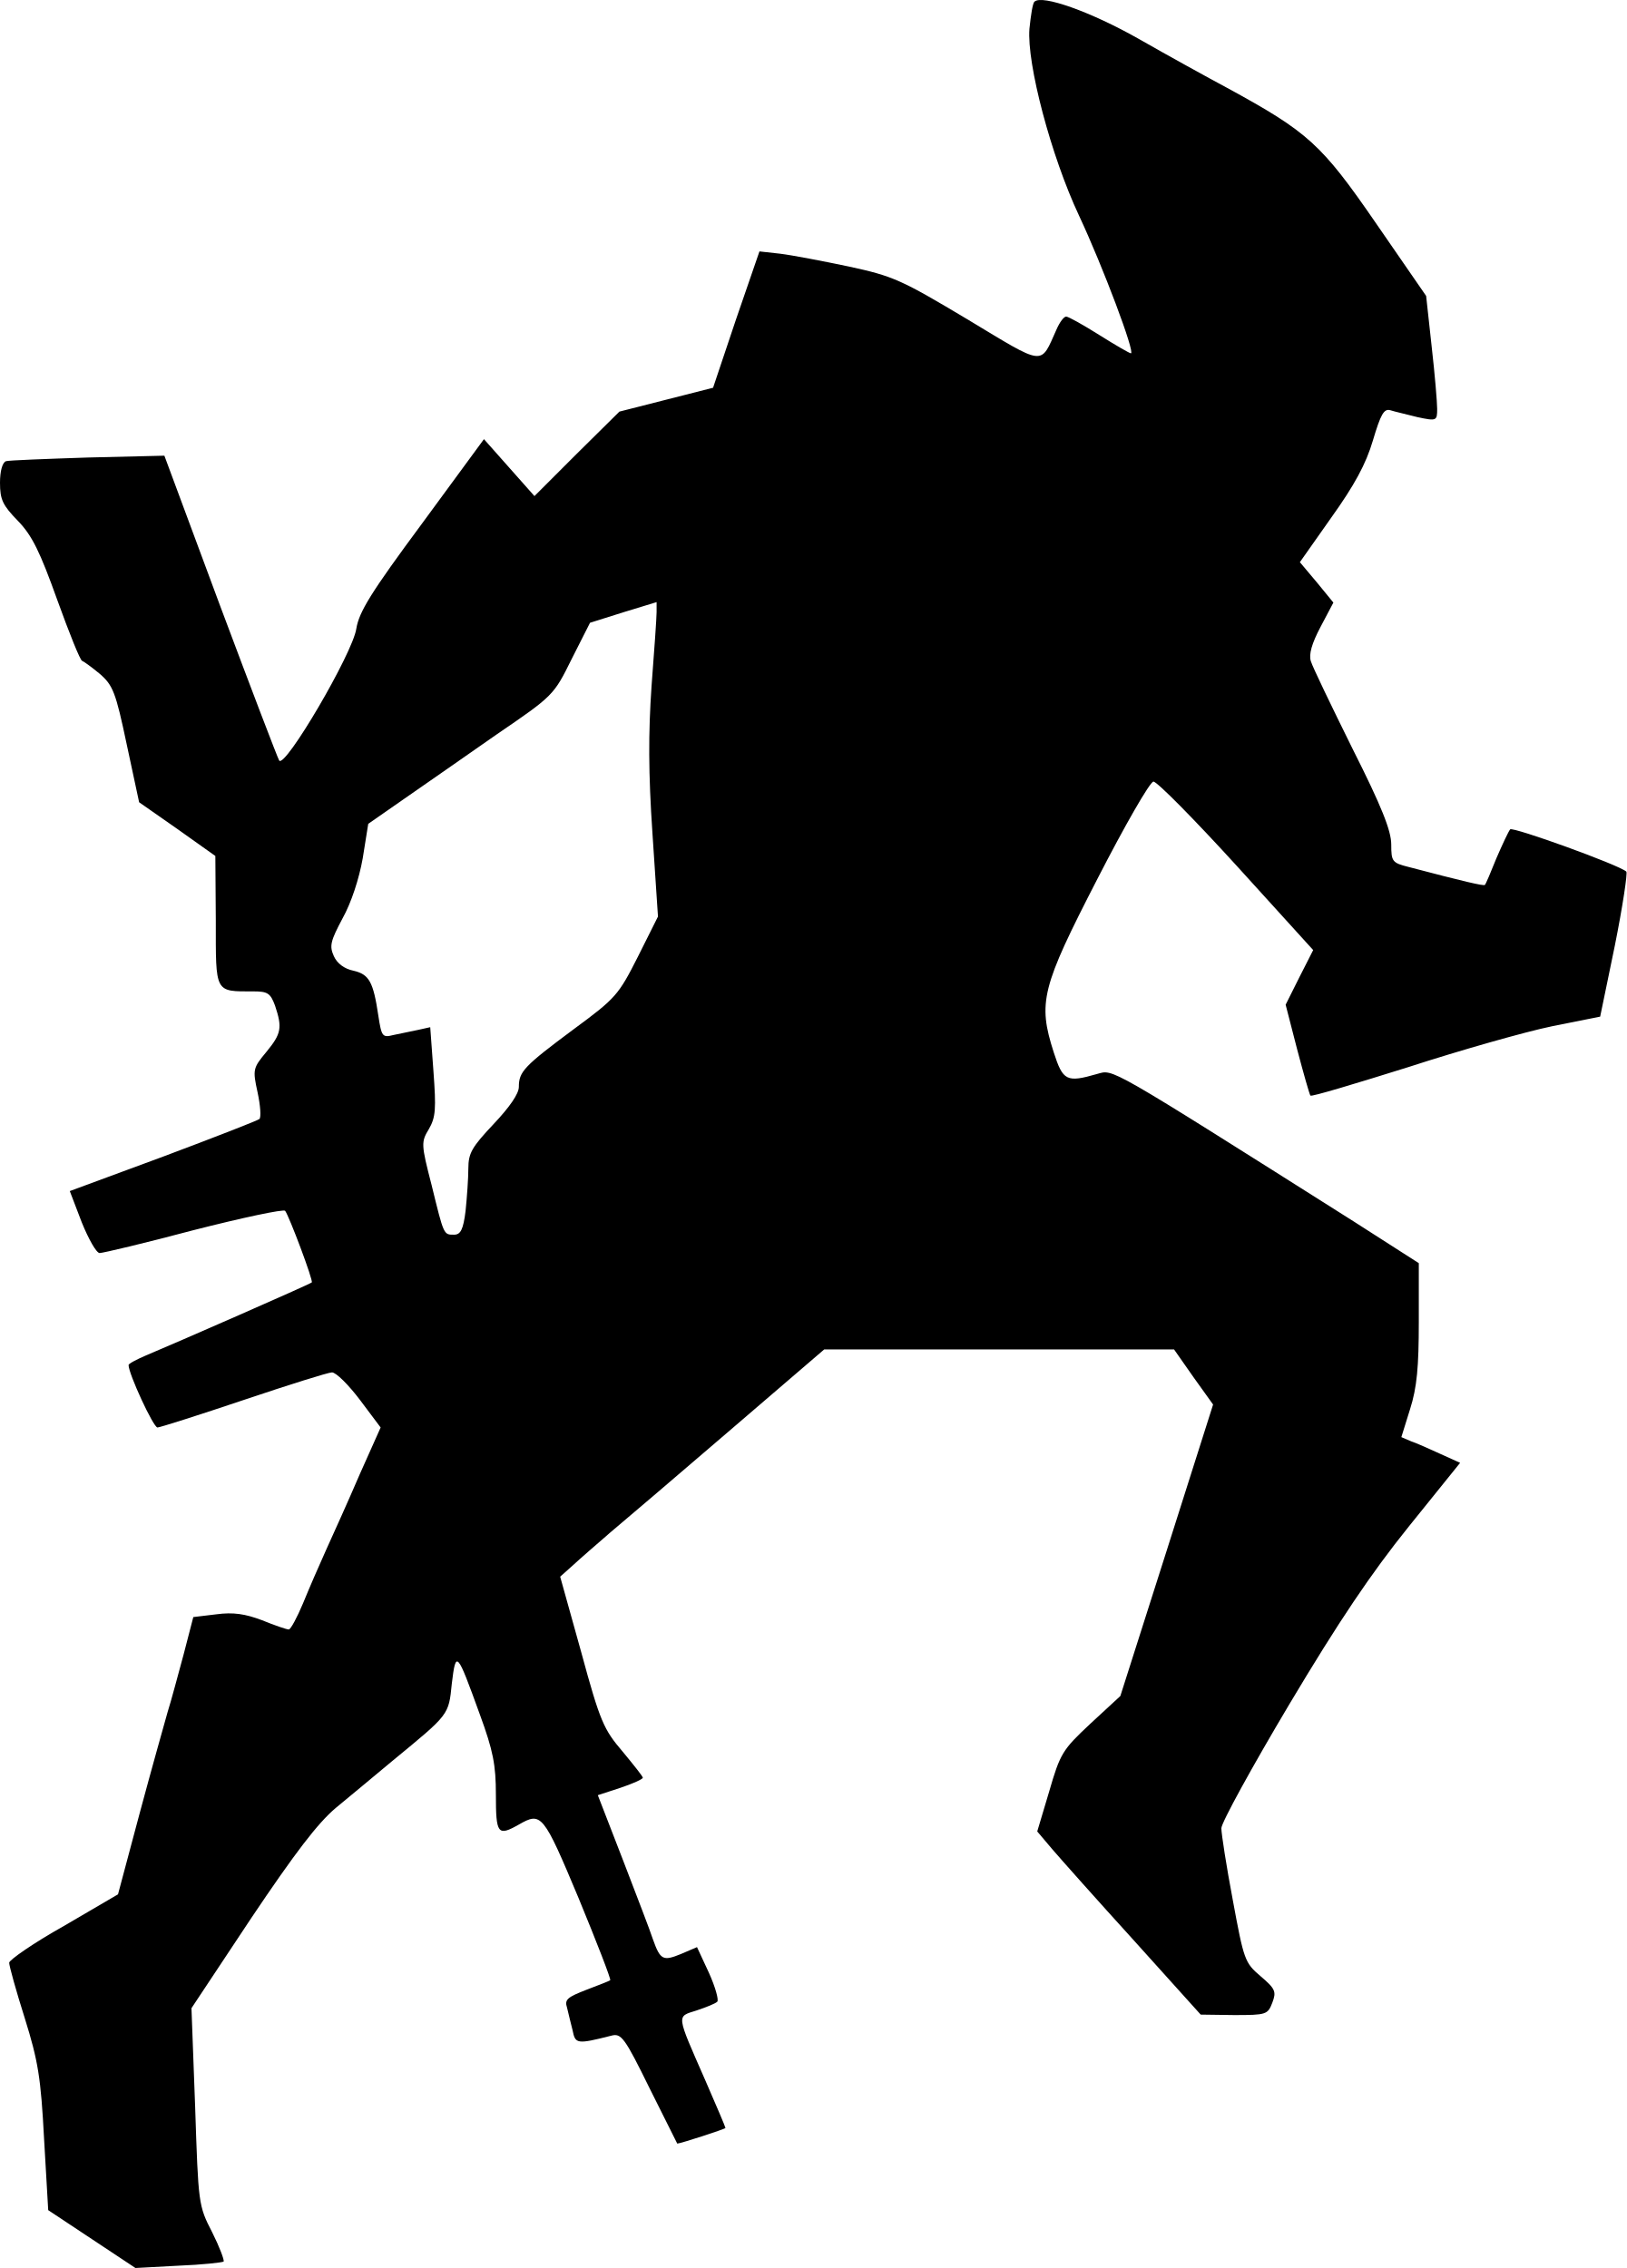
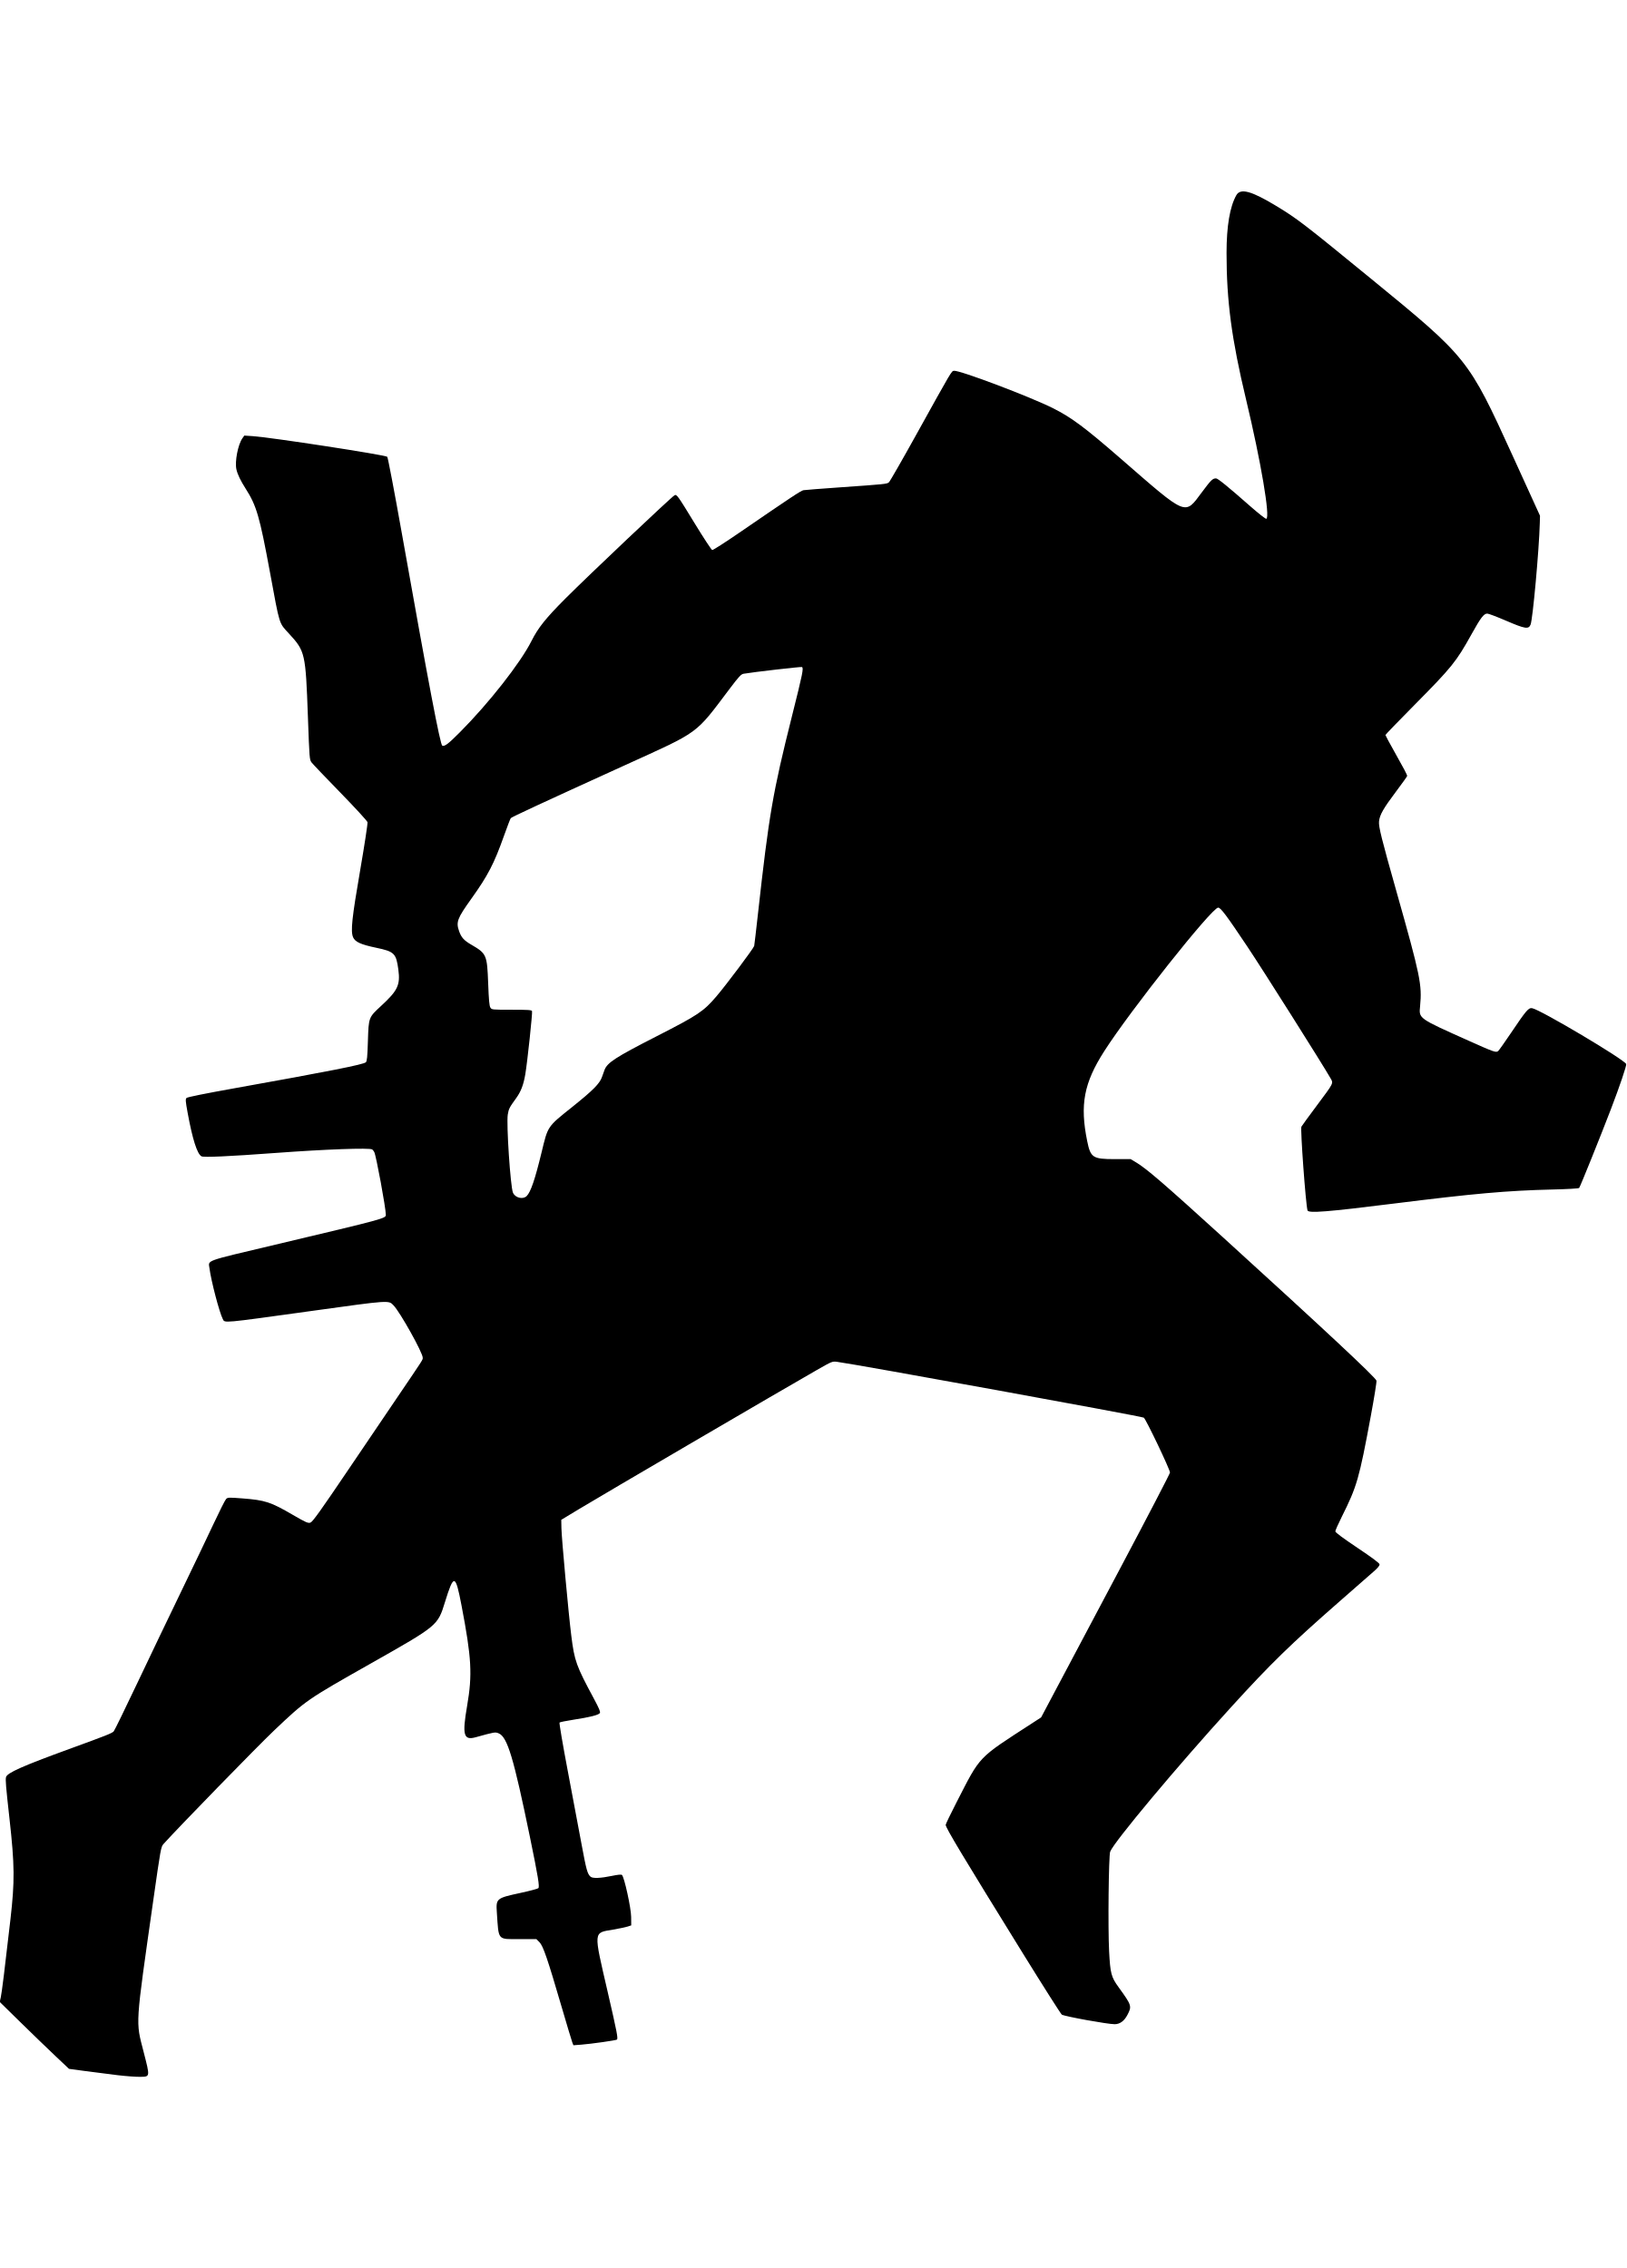
- <svg xmlns="http://www.w3.org/2000/svg" data-authored="svg-authoring legacy" id="root" viewBox="1710 880.33 3542.49 4940.67">
-   <path d="m1910 5758-95-63-9-155c-7-134-13-170-42-263-19-60-34-114-34-121 0-6 53-43 119-80l118-69 47-176c26-97 54-196 61-221 8-25 23-82 35-126l21-81 50-6c37-5 63-1 100 13 27 11 53 20 58 20 4 0 18-26 31-57 13-32 36-85 51-118s48-106 72-162l46-103-45-60c-25-33-52-60-61-60-8 0-94 27-192 60s-183 60-188 60c-9 0-63-117-63-136 0-3 17-12 38-21 60-25 357-155 361-159 4-3-49-144-58-156-4-4-93 15-199 42-105 28-198 50-205 50s-24-30-39-67l-26-68 203-75c112-42 207-79 210-82 4-4 2-30-4-58-11-50-10-53 19-88 33-40 35-53 19-101-10-27-16-31-47-31-85 0-82 5-82-154l-1-141-83-59-83-58-27-126c-24-114-30-129-59-154-18-15-35-27-38-28-4 0-28-60-54-132-38-106-55-141-86-173-33-34-39-46-39-83 0-25 5-44 13-47 6-2 87-5 178-8l167-4 121 326c67 179 125 331 129 338 12 19 160-233 168-287 6-37 32-79 143-229l135-184 55 62 55 62 92-92 93-92 102-26 102-26 50-149 51-148 45 5c25 3 93 16 150 28 97 21 114 29 258 115 171 103 158 102 194 22 7-16 16-28 21-28s37 18 72 40 66 40 69 40c10 0-61-189-113-300-61-130-114-331-108-407 3-29 7-56 11-59 16-16 123 22 227 81 63 36 150 84 193 107 176 96 205 122 324 295l109 158 12 110c7 61 12 122 12 136 0 26-1 27-43 18-23-6-50-12-59-15-14-4-21 9-38 66-15 51-40 97-90 167l-69 98 37 44 36 44-28 53c-19 36-26 60-21 75 4 13 45 98 91 191 63 125 84 178 84 208 0 37 2 40 38 49 118 31 164 42 166 39 2-2 13-28 25-58 13-30 26-58 30-63 6-6 236 77 253 92 3 3-8 76-25 161l-32 155-105 21c-58 12-199 52-313 89-115 36-211 65-213 62-2-2-15-48-29-101l-25-97 30-60 30-59-167-184c-93-102-174-184-181-183-8 1-63 97-122 212-122 237-130 269-95 378 20 62 28 66 94 47 37-10 15-23 559 321l142 91v128c0 98-4 143-19 190l-19 61 21 9c12 4 41 17 65 28l42 19-112 139c-82 102-152 206-260 387-81 136-148 258-148 270s11 83 25 157c24 130 26 136 60 165 33 28 35 34 26 58-10 26-13 27-83 27l-73-1-145-161c-80-88-160-178-178-199l-33-39 26-87c24-83 29-91 90-148l65-60 101-317 101-318-43-60-42-60h-762l-205 176c-113 97-230 197-260 222-30 26-67 58-82 72l-28 25 46 165c41 151 49 168 90 216 24 29 44 54 44 57s-22 13-49 22l-49 16 55 142c30 78 60 156 65 172 16 45 22 48 61 32l35-15 26 56c14 31 22 60 18 63-4 4-24 12-45 19-44 14-45 6 19 152 24 55 44 102 44 104s-98 34-105 34l-60-120c-55-112-62-121-84-115-75 19-78 18-84-12-4-15-9-37-12-49-6-18 1-23 42-39 26-10 50-19 52-21s-29-82-69-179c-77-184-81-188-130-160-46 26-50 21-50-65 0-65-6-96-35-175-50-138-52-141-61-67-7 69-5 66-129 168-38 32-94 78-124 103-39 33-88 97-184 240l-130 196 8 215c7 211 7 215 37 273 16 32 27 61 25 64-3 2-47 7-99 9l-93 5-95-63zm814-2240c3-29 6-71 6-92 0-34 8-47 55-97 35-37 55-66 55-81 0-33 11-45 120-126 91-67 97-74 139-157l44-88-12-181c-9-132-9-219-2-321 6-77 11-150 11-161v-22l-72 22-73 23-40 79c-39 79-40 80-163 164-67 47-158 110-201 140l-79 55-12 75c-8 45-25 97-44 131-26 49-29 60-19 82 7 16 23 28 43 32 34 8 43 24 54 98 7 46 9 48 33 42 14-3 38-8 53-11l27-6 7 96c6 82 5 100-10 126-17 28-17 33 6 122 27 110 26 108 49 108 14 0 20-11 25-52z" />
+ <svg xmlns="http://www.w3.org/2000/svg" data-authored="svg-authoring Dune Classic kit redraw by John Flower; best-of-both review 2026-11-05" id="root" viewBox="1710 880.33 3542.49 4940.67">
+   <path fill-rule="evenodd" d="M1966.34 5400.98C1948.17 5398.82 1916.88 5394.83 1896.80 5392.11L1860.30 5387.17L1830.07 5358.62C1813.44 5342.92 1779.48 5310.11 1754.61 5285.71L1709.38 5241.35L1711.74 5231.13C1713.86 5221.99 1720.42 5168.97 1732.76 5061.34C1742.27 4978.32 1741.95 4943.54 1730.74 4842.98C1722.83 4772.09 1721.62 4757.62 1723.12 4751.65C1725.43 4742.44 1759.27 4727.37 1860.35 4690.56C1942.09 4660.80 1953.99 4656.07 1957.71 4651.91C1959.46 4649.95 1982.64 4602.47 2009.23 4546.40C2035.81 4490.32 2079.09 4399.96 2105.40 4345.59C2131.71 4291.21 2163.42 4224.95 2175.87 4198.32C2188.31 4171.70 2200.21 4148.15 2202.31 4145.98C2205.94 4142.22 2207.55 4142.15 2237.65 4144.48C2287.67 4148.35 2299.21 4152.11 2347.65 4180.29C2376.46 4197.05 2381.15 4199.09 2386.28 4197.12C2391.09 4195.28 2408.36 4171.10 2469.30 4080.93C2498.78 4037.32 2545.52 3968.27 2573.17 3927.49C2634.51 3837.02 2630.64 3843.07 2630.64 3837.85C2630.64 3827.02 2581.59 3739.08 2567.20 3724.11C2556.13 3712.59 2560.59 3712.29 2388.63 3736.14C2191.10 3763.54 2199.84 3762.75 2195.18 3753.73C2187.77 3739.41 2169.66 3670.23 2166.25 3643.27C2163.93 3624.88 2152.02 3629.16 2309.34 3591.83C2549.48 3534.84 2550.33 3534.61 2550.29 3526.49C2550.22 3511.60 2529.25 3397.85 2525.12 3390.01C2523.91 3387.70 2521.90 3385.14 2520.65 3384.30C2514.85 3380.43 2418.69 3383.92 2310.37 3391.94C2208.17 3399.50 2153.85 3401.96 2148.80 3399.26C2139.46 3394.27 2129.15 3361.88 2118.71 3304.73C2113.99 3278.91 2113.68 3274.75 2116.27 3272.15C2118.18 3270.25 2156.03 3262.59 2220.99 3250.97C2426.35 3214.22 2501.93 3199.26 2506.77 3194.42C2509.31 3191.87 2510.19 3182.92 2511.26 3148.46C2512.87 3096.32 2512.67 3096.86 2540.38 3071.29C2576.29 3038.16 2582.04 3025.98 2577.57 2992.57C2572.83 2957.10 2568.90 2953.23 2529.35 2944.95C2495.63 2937.89 2483.23 2932.24 2478.94 2921.98C2473.38 2908.68 2476.37 2880.67 2494.66 2774.65C2504.00 2720.57 2511.07 2674.08 2510.39 2671.35C2509.70 2668.61 2483.09 2639.64 2451.25 2606.97C2419.41 2574.30 2391.25 2544.79 2388.67 2541.39C2384.06 2535.33 2383.90 2533.32 2380.58 2441.50C2375.58 2302.86 2374.73 2299.11 2339.40 2260.62C2317.09 2236.30 2319.70 2244.73 2298.03 2127.41C2275.40 2004.87 2268.71 1981.87 2244.86 1944.58C2233.85 1927.38 2227.32 1913.72 2224.87 1902.79C2221.09 1885.91 2228.19 1849.00 2237.89 1835.18L2242.06 1829.22L2260.77 1830.46C2299.80 1833.04 2549.65 1871.43 2553.40 1875.42C2554.84 1876.95 2569.19 1952.35 2585.31 2042.97C2643.68 2371.18 2668.79 2503.04 2673.26 2504.76C2678.54 2506.78 2686.57 2500.65 2711.61 2475.48C2775.02 2411.76 2843.64 2324.25 2867.50 2276.71C2881.99 2247.83 2898.60 2227.05 2941.61 2183.97C2992.38 2133.13 3171.81 1963.33 3179.06 1959.27C3183.74 1956.65 3185.70 1959.38 3222.29 2019.33C3241.98 2051.59 3259.46 2078.25 3261.15 2078.57C3262.83 2078.89 3289.17 2062.03 3319.69 2041.09C3434.49 1962.33 3454.34 1949.18 3459.99 1948.17C3463.19 1947.61 3498.70 1944.84 3538.91 1942.02C3639.23 1935.00 3641.58 1934.75 3646.02 1930.94C3648.14 1929.12 3675.30 1881.75 3706.38 1825.68C3783.28 1686.94 3782.16 1688.84 3787.55 1688.07C3799.62 1686.35 3953.51 1744.51 4003.77 1769.79C4043.58 1789.81 4073.16 1811.86 4150.61 1879.23C4296.93 2006.50 4289.65 2003.49 4327.67 1952.54C4347.66 1925.74 4351.00 1922.48 4358.44 1922.48C4362.41 1922.48 4384.34 1940.33 4432.77 1982.97C4450.33 1998.43 4466.09 2010.81 4467.79 2010.48C4476.99 2008.68 4456.14 1885.44 4423.79 1750.51C4392.38 1619.43 4381.26 1535.90 4381.30 1431.30C4381.32 1372.93 4388.54 1330.42 4402.66 1305.49C4411.49 1289.91 4434.98 1296.11 4487.88 1327.99C4534.60 1356.14 4547.99 1366.40 4696.40 1487.85C4906.29 1659.60 4907.97 1661.70 5003.90 1872.02C5015.78 1898.08 5034.16 1938.39 5044.74 1961.61L5063.98 2003.83L5063.51 2020.31C5061.85 2079.58 5048.19 2229.65 5043.42 2241.06C5039.02 2251.60 5031.80 2250.43 4989.96 2232.45C4970.20 2223.95 4951.84 2217.00 4949.17 2217.00C4941.63 2217.00 4934.99 2225.69 4914.92 2261.82C4881.39 2322.16 4872.30 2333.44 4790.66 2415.93C4755.81 2451.14 4727.30 2480.66 4727.30 2481.52C4727.30 2482.39 4735.99 2498.53 4746.62 2517.39C4767.54 2554.52 4774.67 2568.07 4774.67 2570.74C4774.67 2571.68 4763.65 2587.10 4750.18 2605.01C4722.76 2641.48 4714.74 2655.60 4713.37 2669.80C4712.28 2681.18 4718.60 2706.57 4751.38 2822.52C4803.40 3006.51 4807.30 3025.42 4802.83 3071.90C4800.17 3099.53 4797.87 3097.89 4909.57 3147.91C4963.89 3172.24 4968.20 3173.75 4972.79 3170.03C4974.51 3168.64 4987.24 3150.67 5001.09 3130.09C5034.34 3080.69 5039.16 3075.10 5047.14 3076.69C5066.08 3080.48 5247.98 3188.59 5251.70 3198.27C5252.87 3201.34 5237.70 3246.16 5218.53 3296.23C5195.58 3356.19 5151.31 3466.07 5149.25 3468.20C5148.07 3469.41 5123.65 3470.82 5090.20 3471.61C4992.85 3473.92 4919.83 3480.40 4745.83 3502.20C4600.75 3520.37 4559.53 3523.63 4557.65 3517.12C4553.68 3503.39 4541.73 3339.59 4544.34 3334.72C4545.45 3332.63 4560.31 3312.23 4577.37 3289.38C4615.23 3238.62 4614.23 3240.58 4607.97 3229.58C4590.81 3199.45 4459.94 2992.24 4426.32 2941.98C4380.74 2873.83 4368.53 2857.53 4363.04 2857.53C4349.38 2857.53 4171.74 3081.42 4114.96 3170.20C4070.54 3239.66 4061.62 3286.69 4077.80 3366.15C4085.14 3402.21 4089.93 3405.37 4137.34 3405.38L4172.48 3405.38L4184.60 3412.68C4207.56 3426.51 4245.88 3459.58 4372.99 3575.23C4595.30 3777.51 4706.06 3880.98 4707.84 3888.05C4708.44 3890.49 4702.84 3925.38 4695.38 3965.59C4670.15 4101.57 4665.21 4118.72 4632.55 4183.92C4624.62 4199.74 4618.18 4214.32 4618.23 4216.32C4618.29 4218.72 4634.52 4230.80 4666.12 4251.96C4698.03 4273.33 4714.10 4285.30 4714.50 4288.00C4714.90 4290.77 4711.04 4295.60 4702.21 4303.36C4695.12 4309.59 4661.96 4338.66 4628.50 4367.95C4520.22 4462.75 4478.37 4503.53 4391.45 4598.94C4274.12 4727.72 4136.12 4892.69 4127.87 4914.03C4124.52 4922.69 4122.84 5080.13 4125.54 5131.32C4128.08 5179.26 4130.15 5187.17 4145.87 5208.89C4174.84 5248.90 4175.38 5250.56 4165.44 5269.58C4158.38 5283.09 4148.99 5289.91 4137.43 5289.90C4122.20 5289.88 4030.40 5273.27 4022.59 5269.12C4020.71 5268.12 3982.62 5208.21 3937.94 5135.98C3806.10 4922.82 3769.59 4862.02 3769.59 4855.65C3769.59 4853.97 3780.34 4831.66 3793.49 4806.08C3846.37 4703.17 3837.63 4712.29 3958.48 4633.88L3977.46 4621.57L4011.31 4557.72C4029.93 4522.61 4093.08 4403.51 4151.65 4293.07C4210.21 4182.62 4258.12 4090.40 4258.12 4088.14C4258.10 4081.43 4205.63 3971.47 4201.07 3968.59C4196.19 3965.51 3575.52 3852.51 3533.33 3847.02C3522.65 3845.63 3522.46 3845.71 3489.05 3864.77C3416.39 3906.22 3020.75 4137.65 2969.44 4168.72L2932.37 4191.17L2932.74 4209.68C2933.20 4231.91 2948.22 4395.76 2954.15 4443.05C2961.13 4498.81 2964.62 4508.54 3003.66 4581.18C3015.03 4602.34 3018.00 4609.53 3016.43 4612.07C3013.80 4616.30 2995.15 4621.01 2958.95 4626.60C2943.21 4629.03 2929.55 4631.80 2928.59 4632.76C2927.63 4633.72 2935.70 4681.18 2946.54 4738.23C2957.37 4795.27 2970.92 4867.29 2976.64 4898.27C2986.91 4953.84 2989.47 4963.02 2996.35 4968.72C3001.07 4972.64 3018.17 4971.94 3042.54 4966.85C3055.45 4964.15 3062.91 4963.44 3064.51 4964.76C3069.54 4968.94 3084.38 5036.44 3084.58 5056.11L3084.77 5074.61L3077.05 5077.17C3072.80 5078.57 3058.55 5081.57 3045.40 5083.82C3001.71 5091.29 3002.32 5084.56 3033.31 5218.85C3054.05 5308.72 3056.53 5321.62 3053.45 5323.52C3050.62 5325.27 2997.12 5332.85 2976.50 5334.42L2958.84 5335.77L2956.49 5329.83C2955.19 5326.56 2944.79 5291.91 2933.36 5252.83C2902.47 5147.15 2892.94 5119.34 2884.87 5111.24L2878.20 5104.54L2841.86 5104.54C2792.68 5104.54 2796.28 5108.74 2792.10 5046.70C2790.02 5015.92 2790.72 5015.34 2844.08 5003.79C2863.86 4999.51 2881.13 4994.92 2882.45 4993.60C2885.53 4990.52 2881.97 4968.82 2864.13 4882.11C2828.51 4708.98 2815.02 4664.22 2796.12 4656.32C2788.44 4653.11 2787.72 4653.23 2746.18 4664.75C2719.58 4672.13 2716.33 4660.33 2727.33 4596.40C2739.08 4528.07 2737.09 4492.44 2715.10 4377.51C2701.93 4308.71 2698.40 4308.00 2679.13 4370.30C2663.17 4421.86 2663.93 4421.23 2517.72 4504.01C2377.53 4583.37 2376.62 4584.00 2306.94 4650.06C2270.71 4684.42 2097.05 4862.73 2065.90 4897.55C2060.57 4903.52 2059.82 4907.69 2043.82 5020.10C2004.28 5298.03 2005.29 5282.17 2022.72 5349.97C2036.92 5405.21 2037.06 5404.11 2015.85 5404.56C2006.79 5404.75 1984.51 5403.14 1966.34 5400.98ZM2857.08 3485.82C2865.87 3477.03 2875.19 3449.69 2889.42 3390.97C2903.62 3332.40 2901.36 3335.73 2956.89 3291.25C3001.48 3255.54 3015.88 3241.04 3020.97 3226.75C3022.89 3221.35 3025.40 3214.38 3026.55 3211.25C3032.46 3195.23 3050.54 3183.53 3140.55 3137.51C3230.66 3091.44 3242.07 3083.82 3270.21 3050.92C3291.76 3025.72 3351.46 2946.02 3352.55 2940.99C3353.05 2938.70 3356.75 2907.17 3360.78 2870.92C3384.83 2654.35 3392.93 2607.30 3435.06 2439.44C3458.25 2347.04 3460.52 2335.84 3456.60 2333.41C3454.91 2332.37 3348.87 2344.58 3329.49 2348.05C3323.94 2349.04 3319.36 2353.97 3299.37 2380.43C3222.54 2482.14 3236.37 2472.04 3070.36 2547.61C2890.33 2629.57 2824.50 2660.10 2822.41 2662.62C2821.31 2663.95 2814.66 2681.24 2807.64 2701.04C2786.14 2761.65 2772.73 2787.52 2736.65 2837.97C2705.77 2881.15 2702.84 2888.92 2709.89 2908.90C2714.72 2922.60 2720.48 2928.98 2736.32 2938.20C2769.76 2957.67 2770.85 2960.16 2773.18 3022.29C2774.56 3059.10 2775.73 3071.80 2778.04 3075.33C2781.03 3079.90 2781.73 3079.97 2824.35 3079.97C2859.70 3079.97 2867.82 3080.50 2868.73 3082.88C2870.02 3086.24 2858.55 3193.87 2854.08 3220.39C2850.14 3243.71 2844.51 3258.37 2833.86 3273.00C2819.61 3292.58 2817.89 3295.96 2815.89 3308.19C2812.58 3328.44 2821.64 3465.20 2827.16 3478.41C2831.89 3489.74 2848.94 3493.96 2857.08 3485.82Z" />
</svg>
